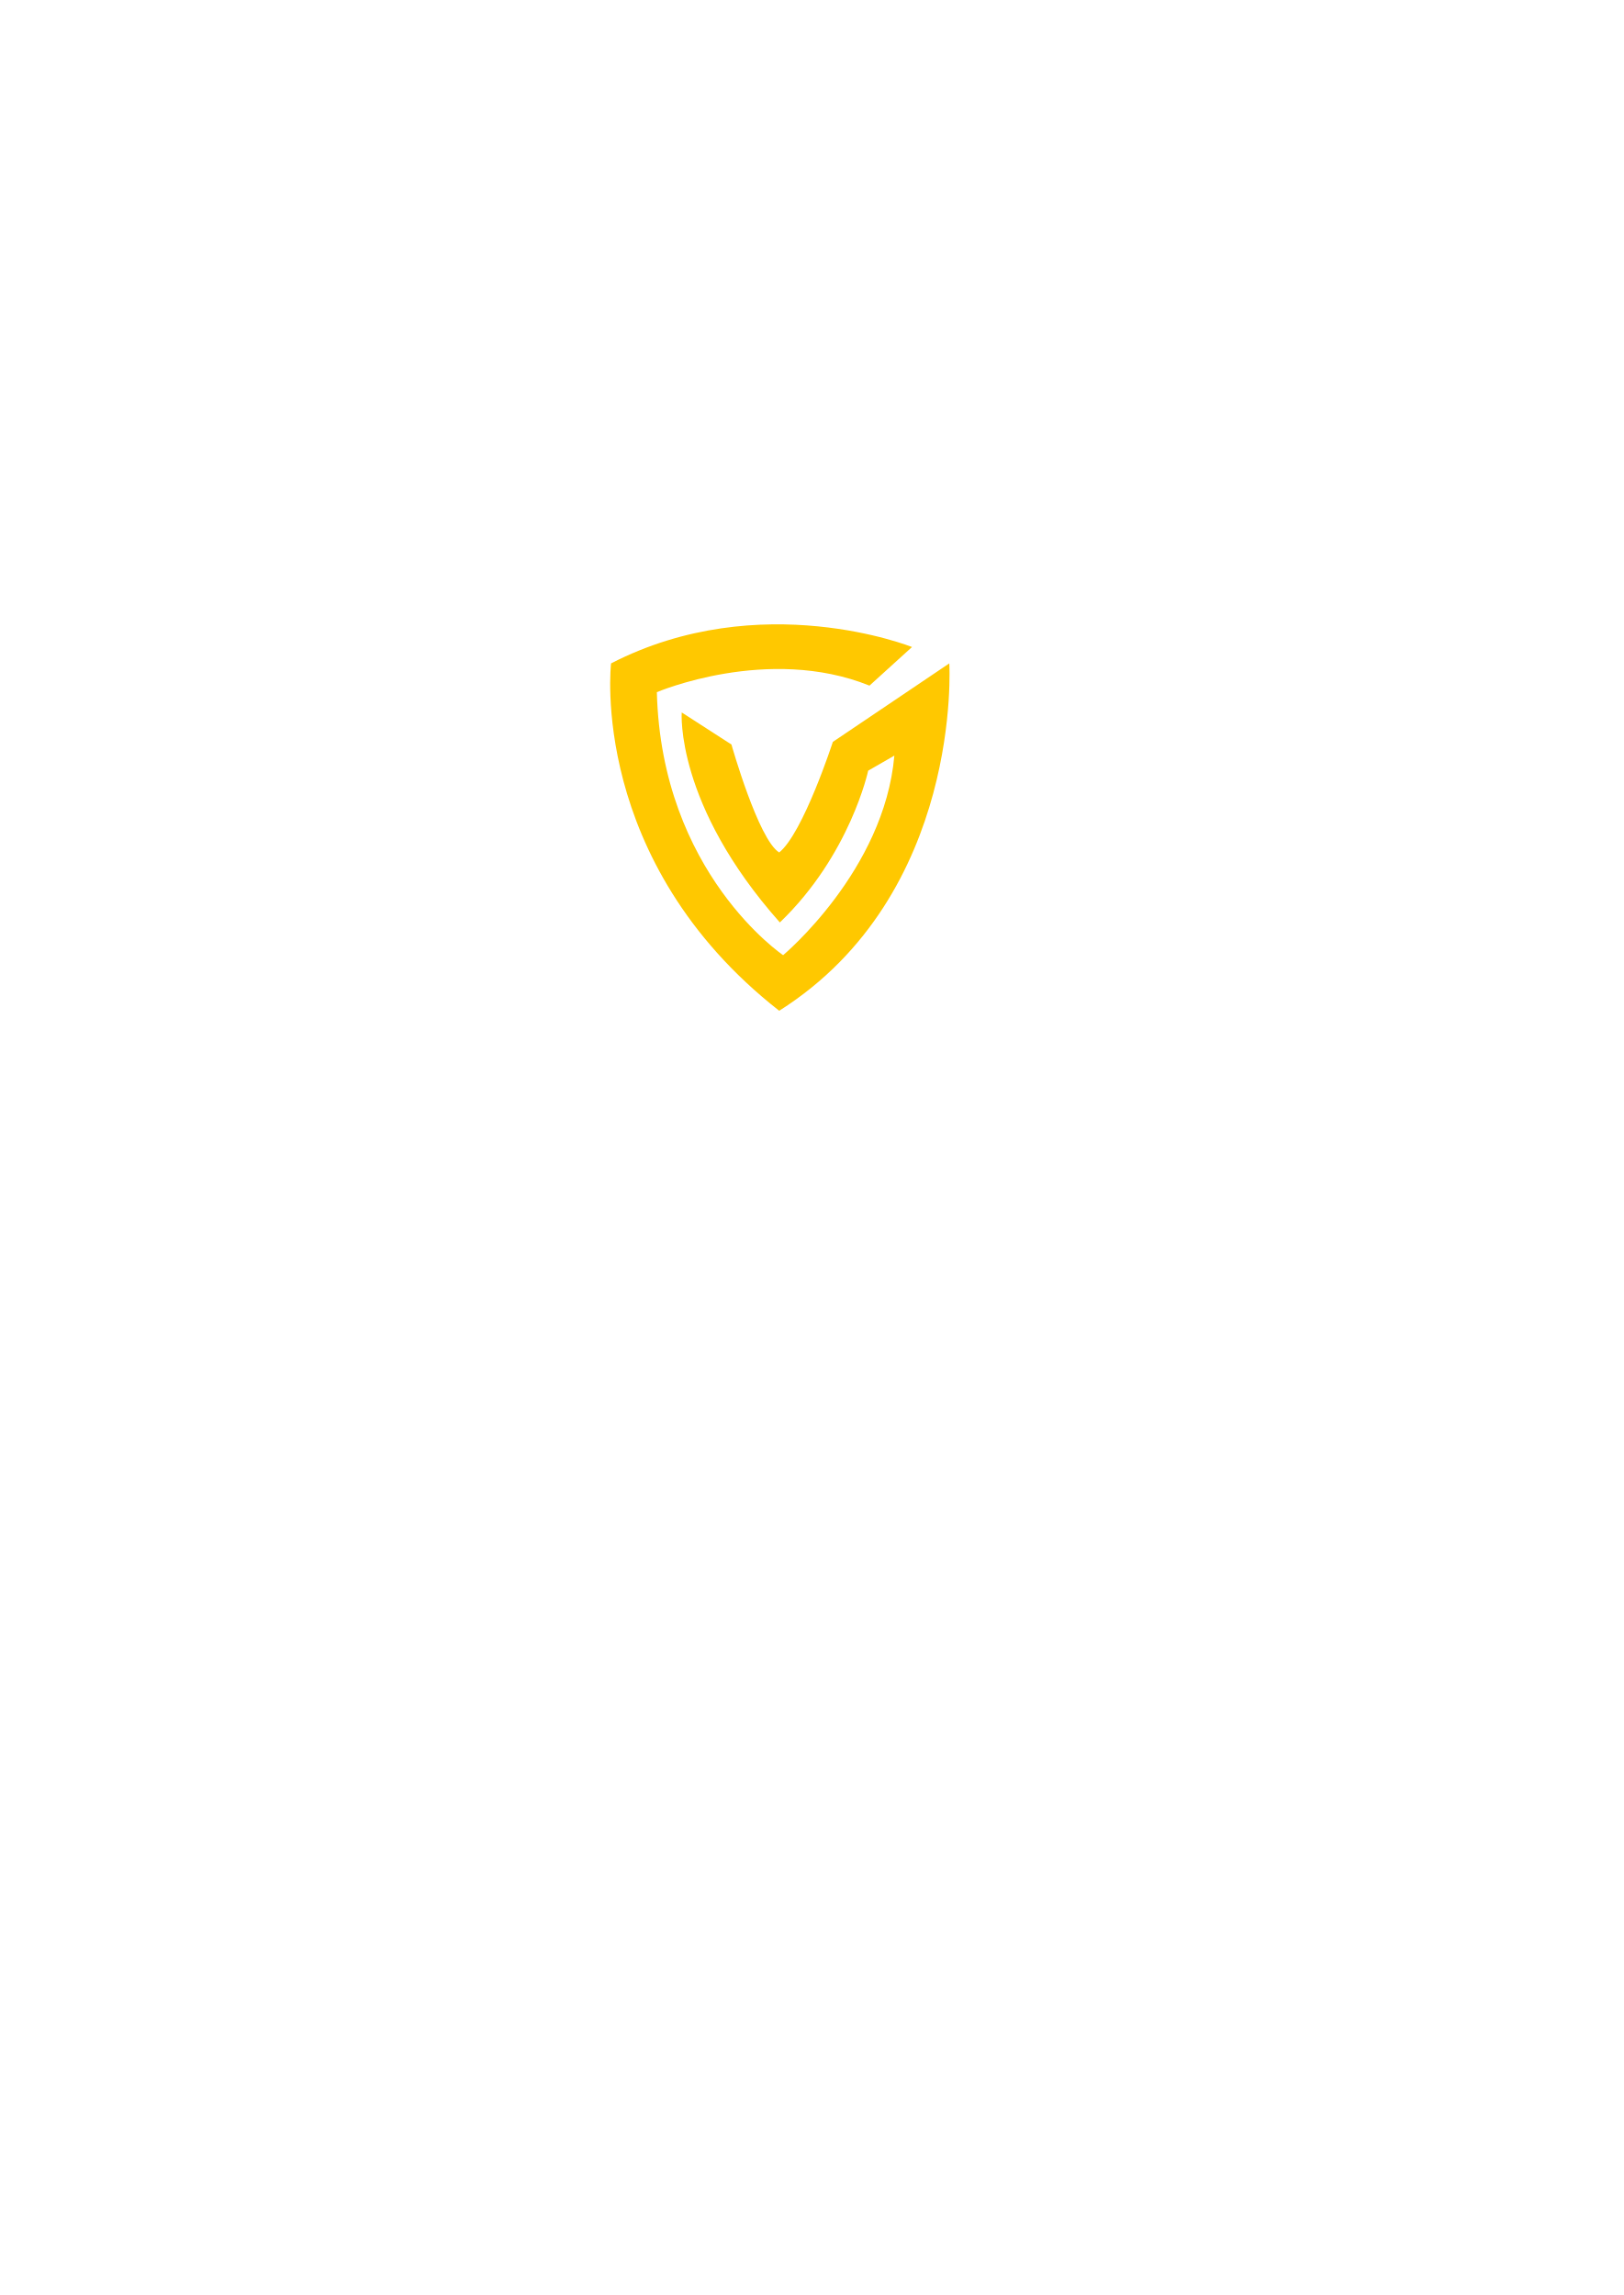
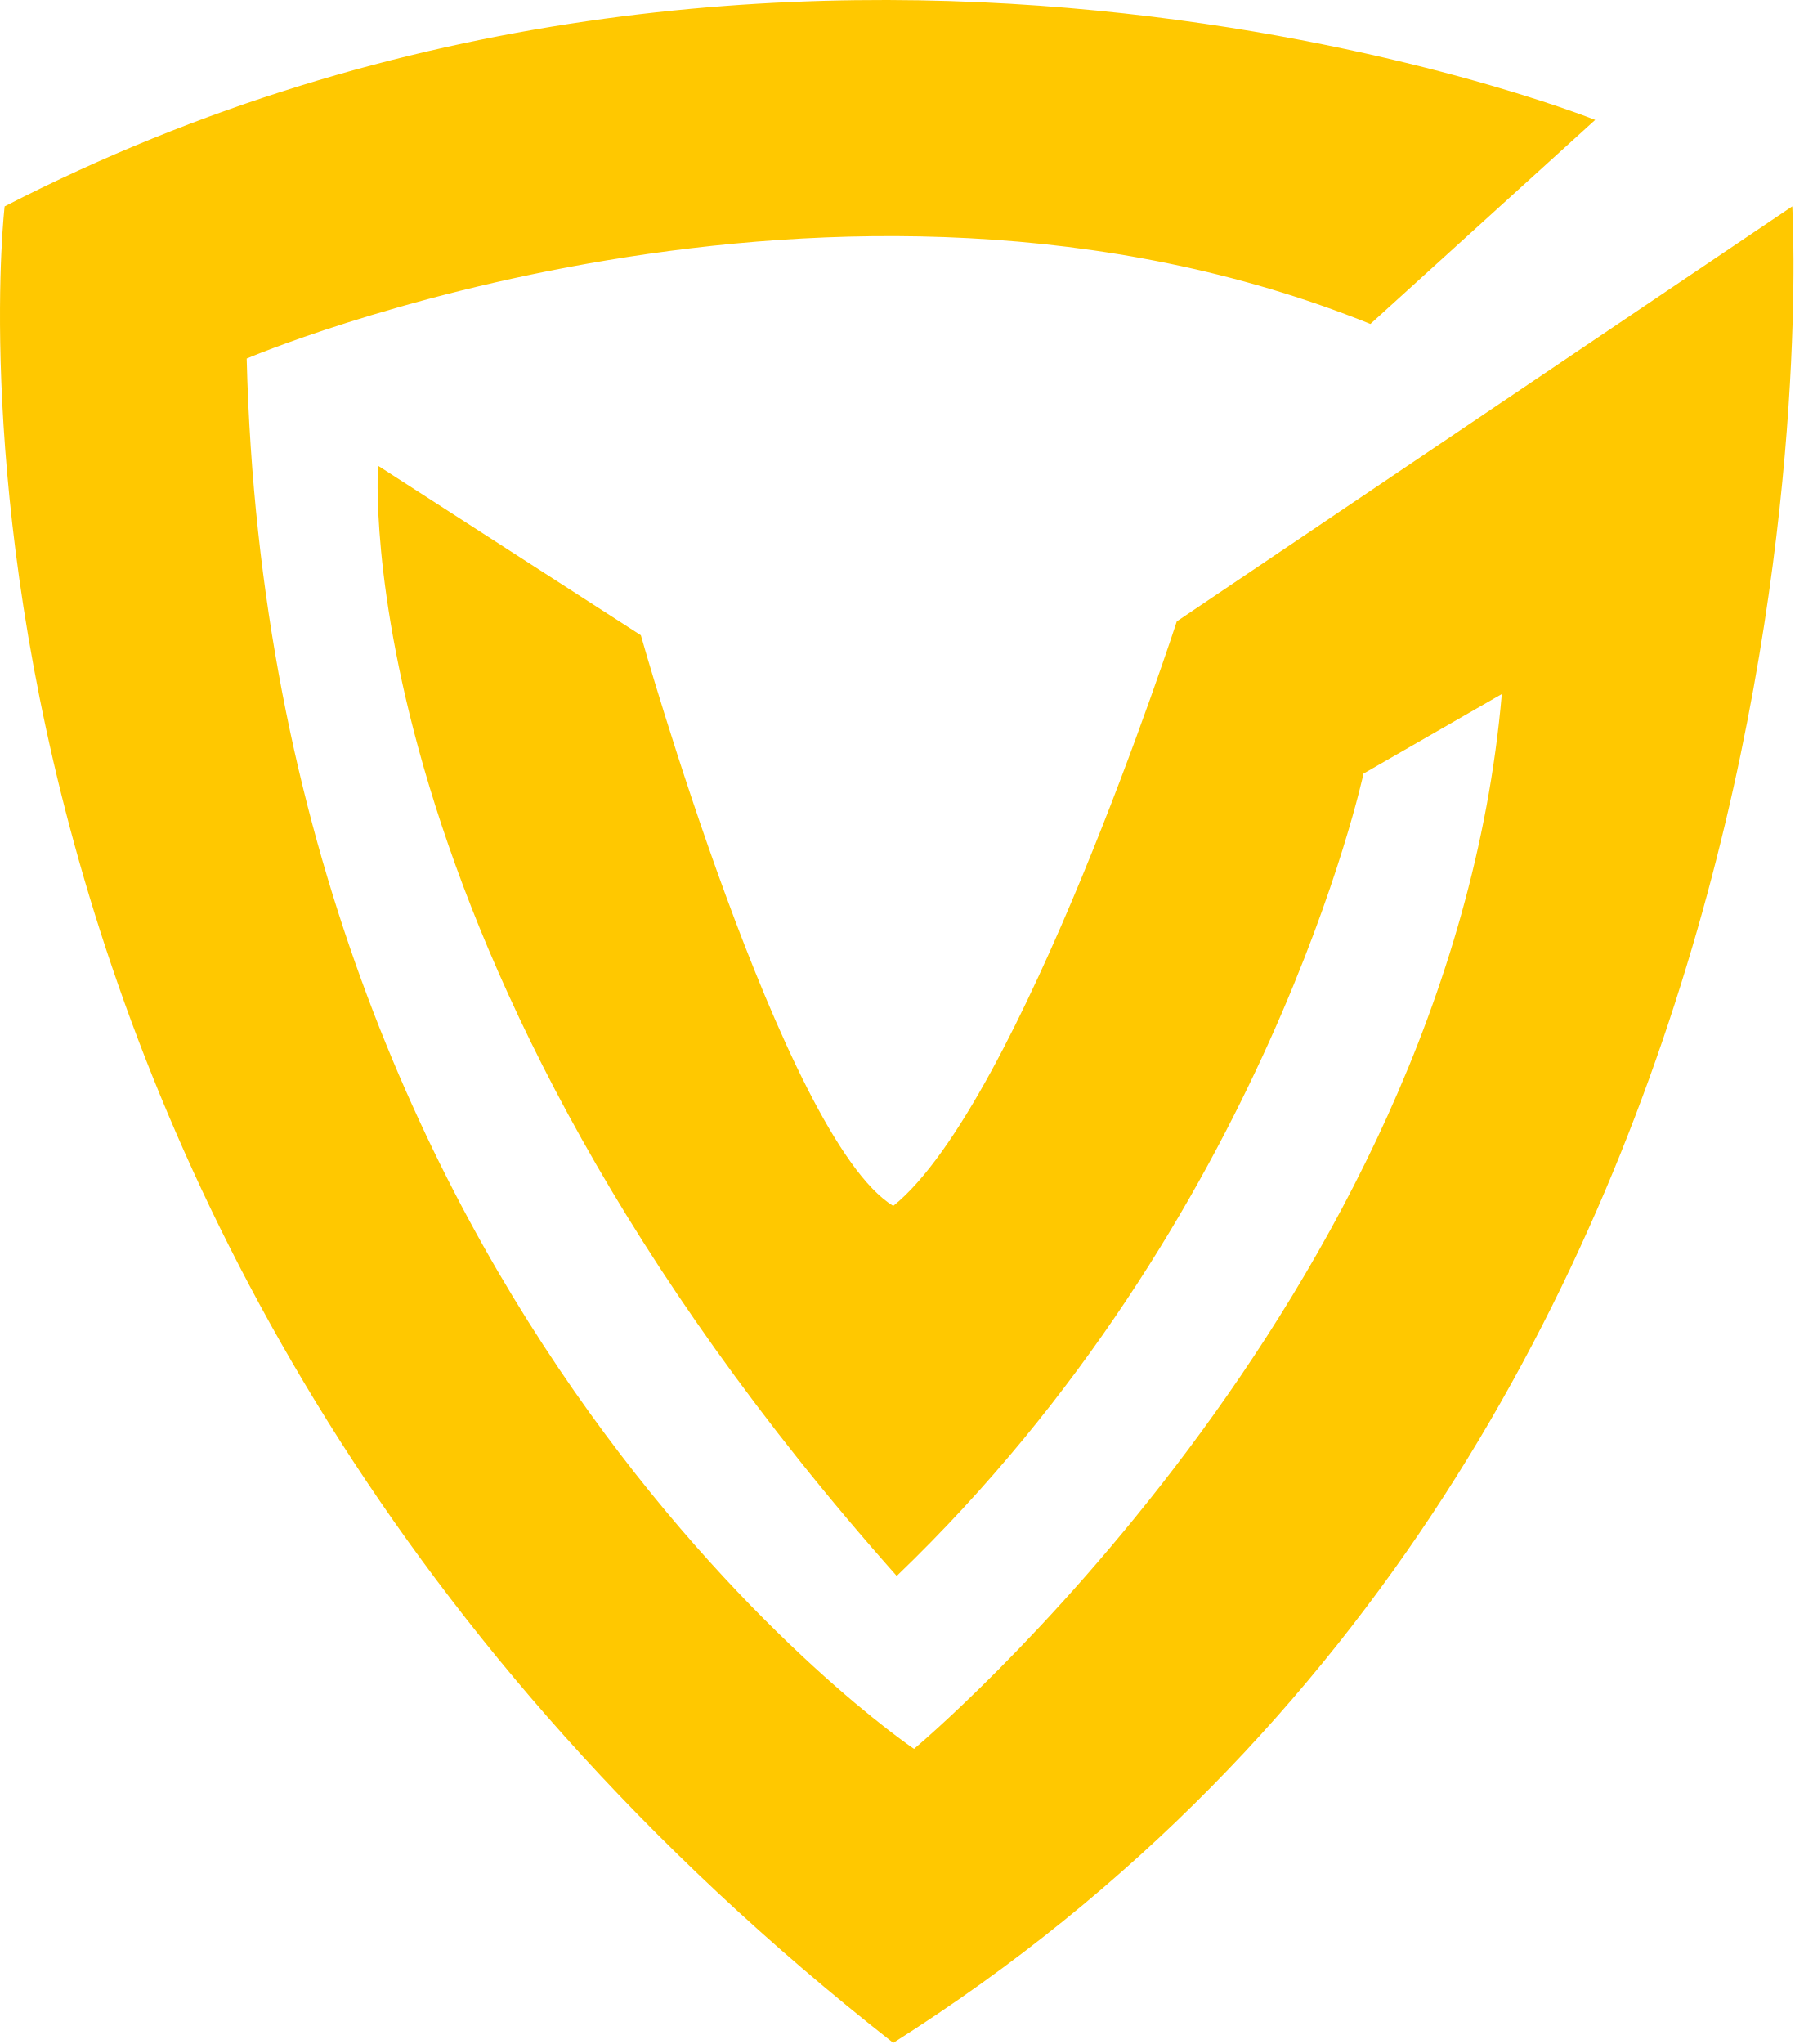
- <svg xmlns="http://www.w3.org/2000/svg" width="100%" height="100%" viewBox="0 0 2481 3508" version="1.1" xml:space="preserve" style="fill-rule:evenodd;clip-rule:evenodd;stroke-linejoin:round;stroke-miterlimit:2;">
-   <path d="M934,1014C934,1014 898.645,1315.981 1191,1545C1472.167,1367 1451,1014 1451,1014L1273,1134C1273,1134 1227.595,1273.642 1191,1303C1159.167,1283.667 1118,1138 1118,1138L1042,1089C1042,1089 1031.614,1229.426 1192,1410C1299.5,1306.833 1327,1178 1327,1178L1367,1155C1351.667,1331 1197,1460 1197,1460C1197,1460 1011,1334.667 1004,1058C1004,1058 1174,985.5 1329,1048L1394,989C1394,989 1162.833,896.333 934,1014Z" style="fill:rgb(255,200,0);" />
+ <svg xmlns="http://www.w3.org/2000/svg" width="100%" height="100%" viewBox="0 0 519 591" version="1.1" xml:space="preserve" style="fill-rule:evenodd;clip-rule:evenodd;stroke-linejoin:round;stroke-miterlimit:2;">
+   <g transform="matrix(1,0,0,1,-932.659,-954.3305)">
+     <path d="M934,1014C934,1014 898.645,1315.981 1191,1545C1472.167,1367 1451,1014 1451,1014L1273,1134C1273,1134 1227.595,1273.642 1191,1303C1159.167,1283.667 1118,1138 1118,1138L1042,1089C1042,1089 1031.614,1229.426 1192,1410C1299.5,1306.833 1327,1178 1327,1178L1367,1155C1351.667,1331 1197,1460 1197,1460C1197,1460 1011,1334.667 1004,1058C1004,1058 1174,985.5 1329,1048L1394,989C1394,989 1162.833,896.333 934,1014Z" style="fill:rgb(255,200,0);" />
+   </g>
</svg>
